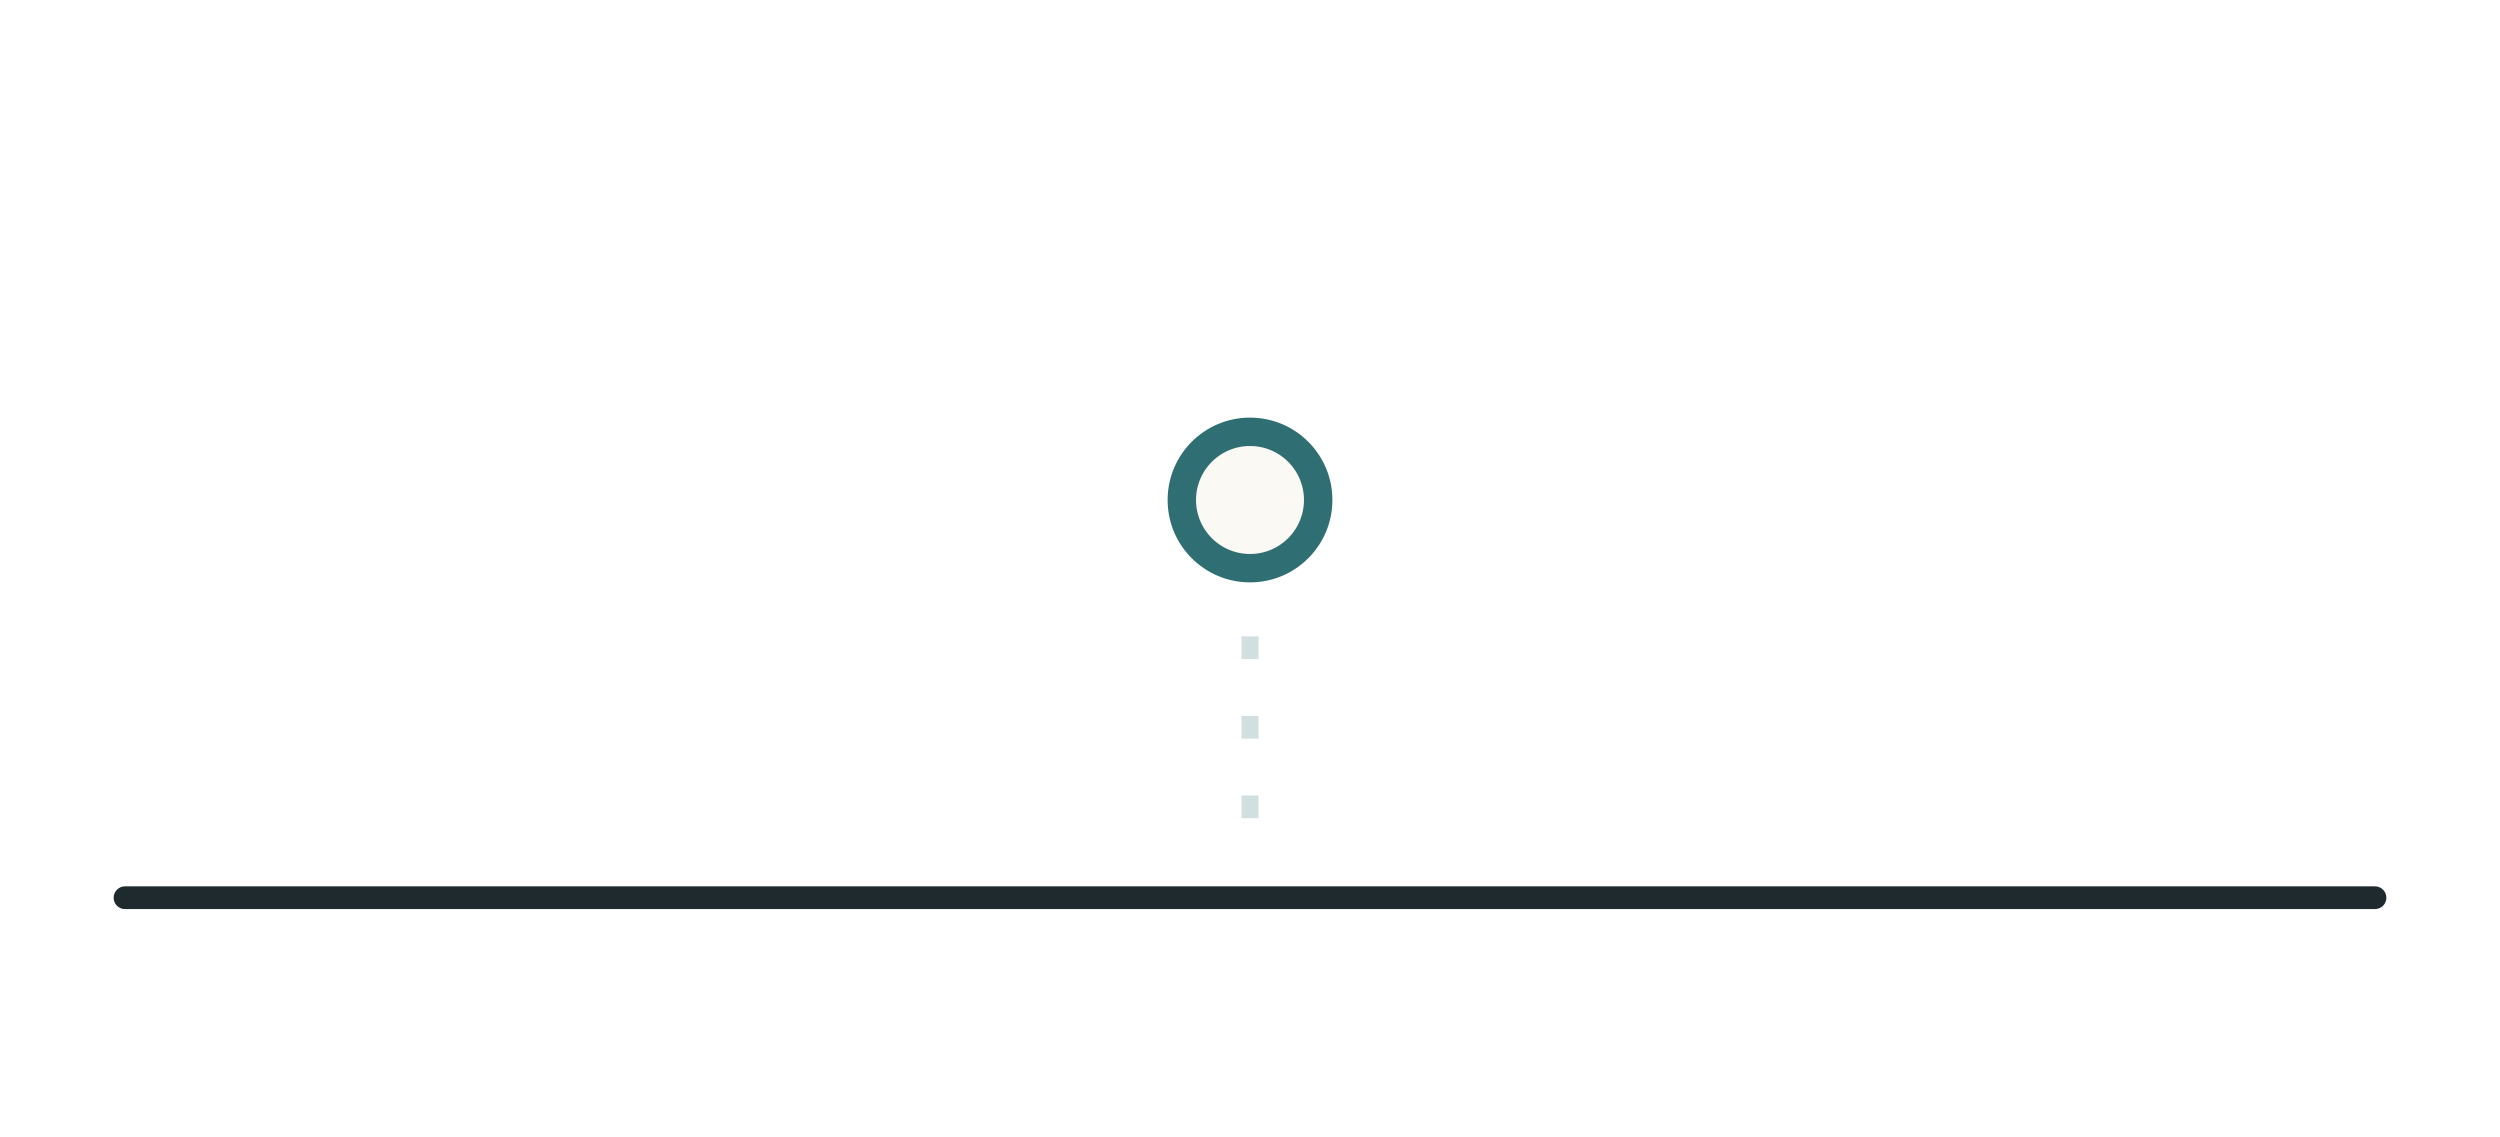
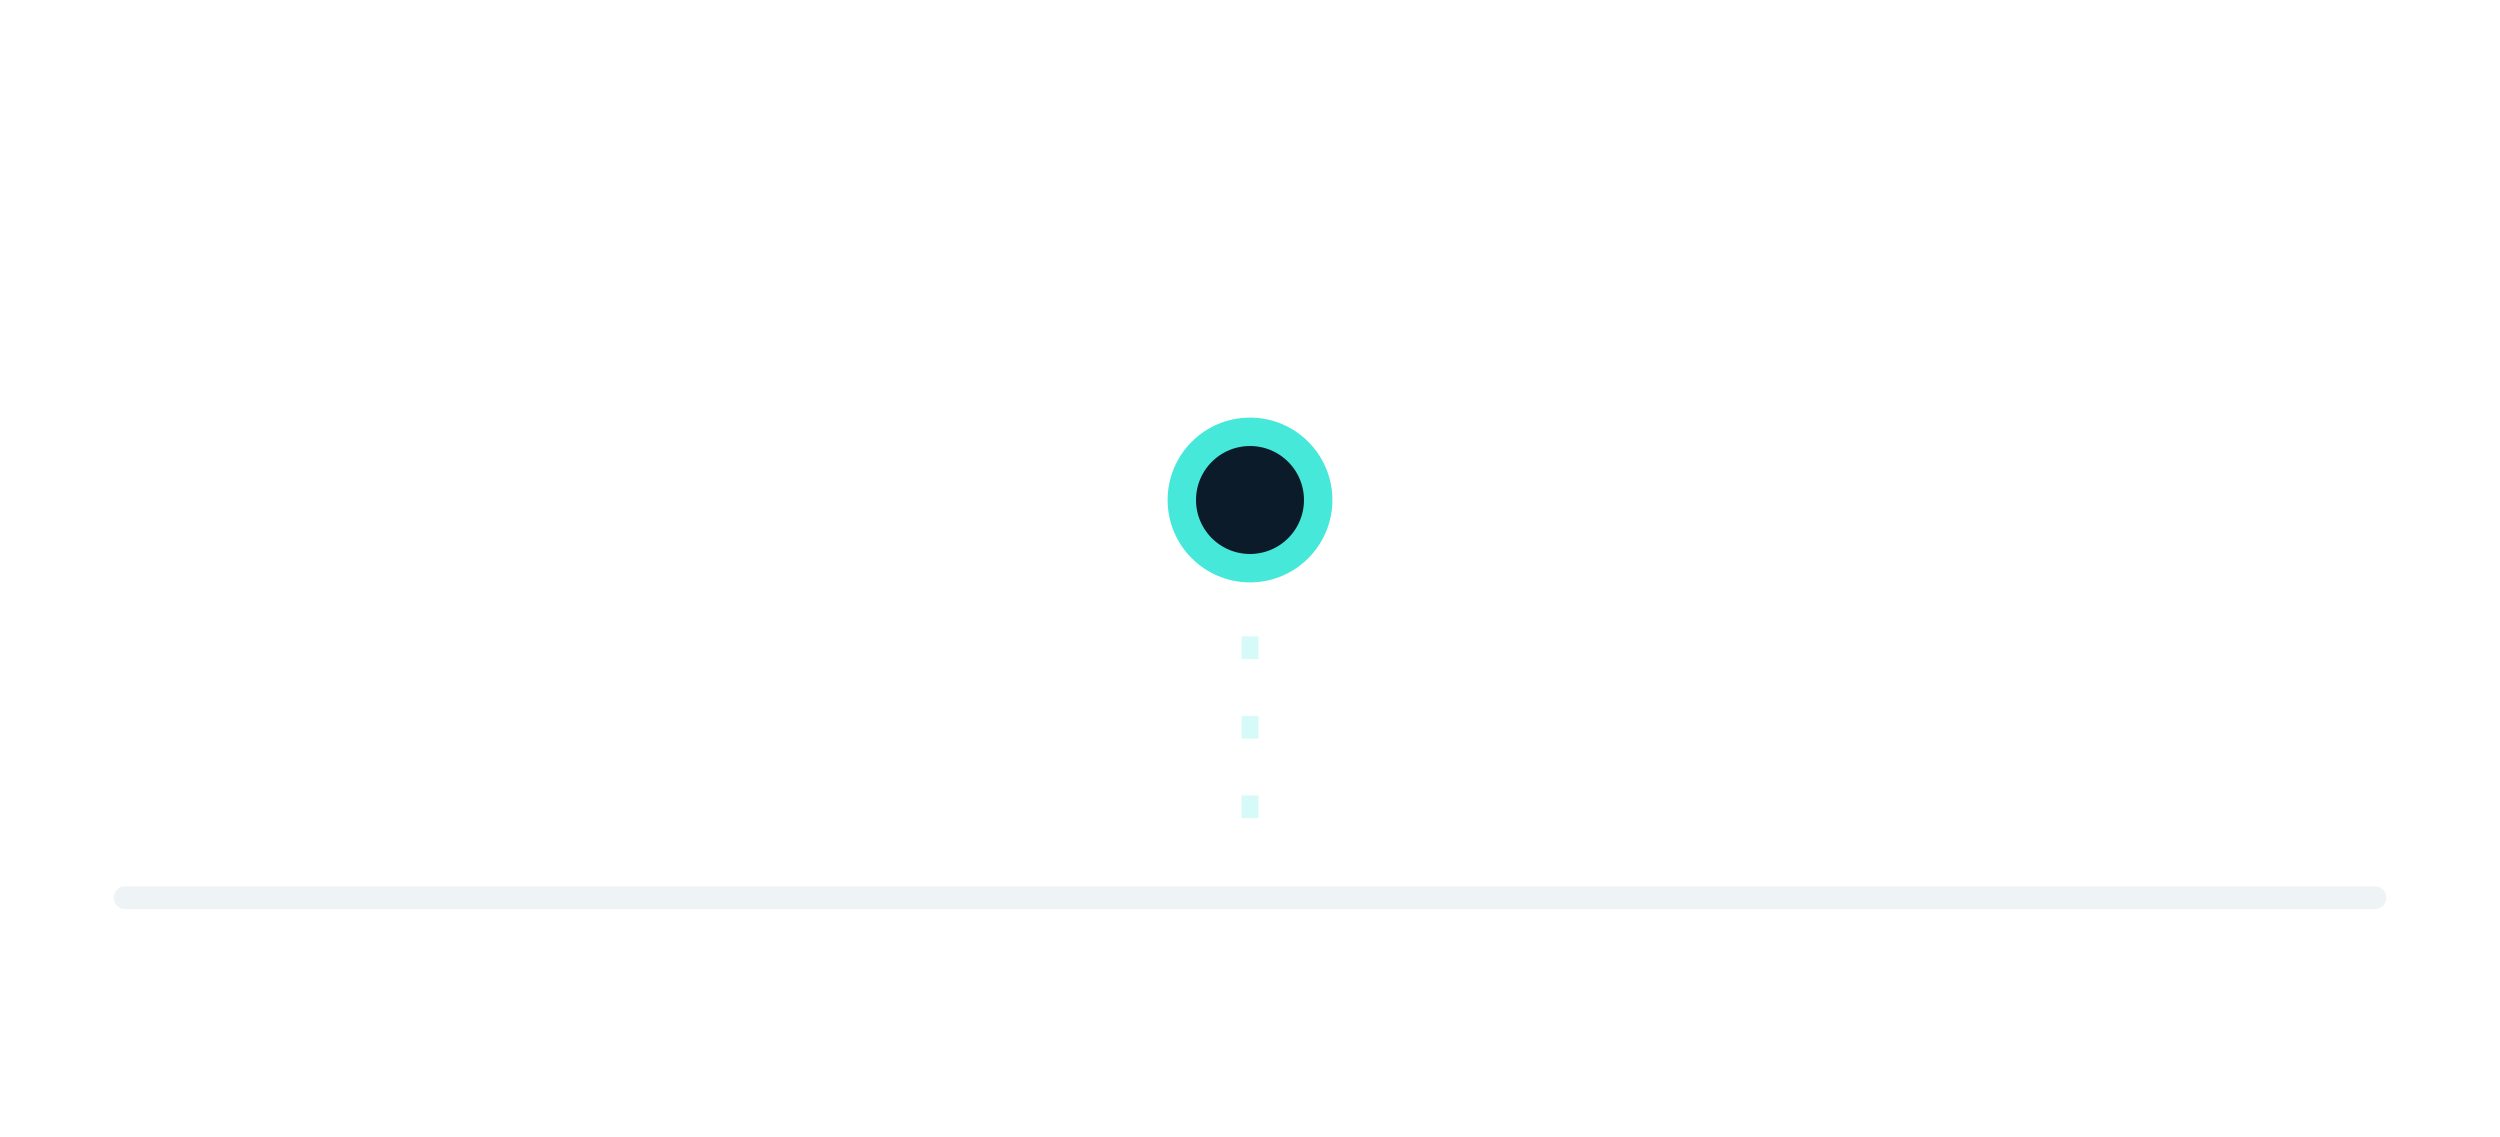
<svg xmlns="http://www.w3.org/2000/svg" viewBox="0 0 220 100" width="220" height="100" aria-hidden="true">
-   <circle cx="110" cy="44" r="6" fill="#FBF9F3" stroke="#2F6F73" stroke-width="2.5" />
-   <path opacity=".22" fill="none" stroke="#2F6F73" stroke-width="1.5" stroke-dasharray="2 5" d="M110,56 V74" />
-   <rect x="10" y="78" width="200" height="2" rx="1" fill="#1F2A2E" />
+   <circle cx="110" cy="44" r="6" fill="#0B1B2A" stroke="#46E8DA" stroke-width="2.5" />
+   <path opacity=".22" fill="none" stroke="#46E8DA" stroke-width="1.5" stroke-dasharray="2 5" d="M110,56 V74" />
+   <rect x="10" y="78" width="200" height="2" rx="1" fill="#EEF4F6" />
</svg>
